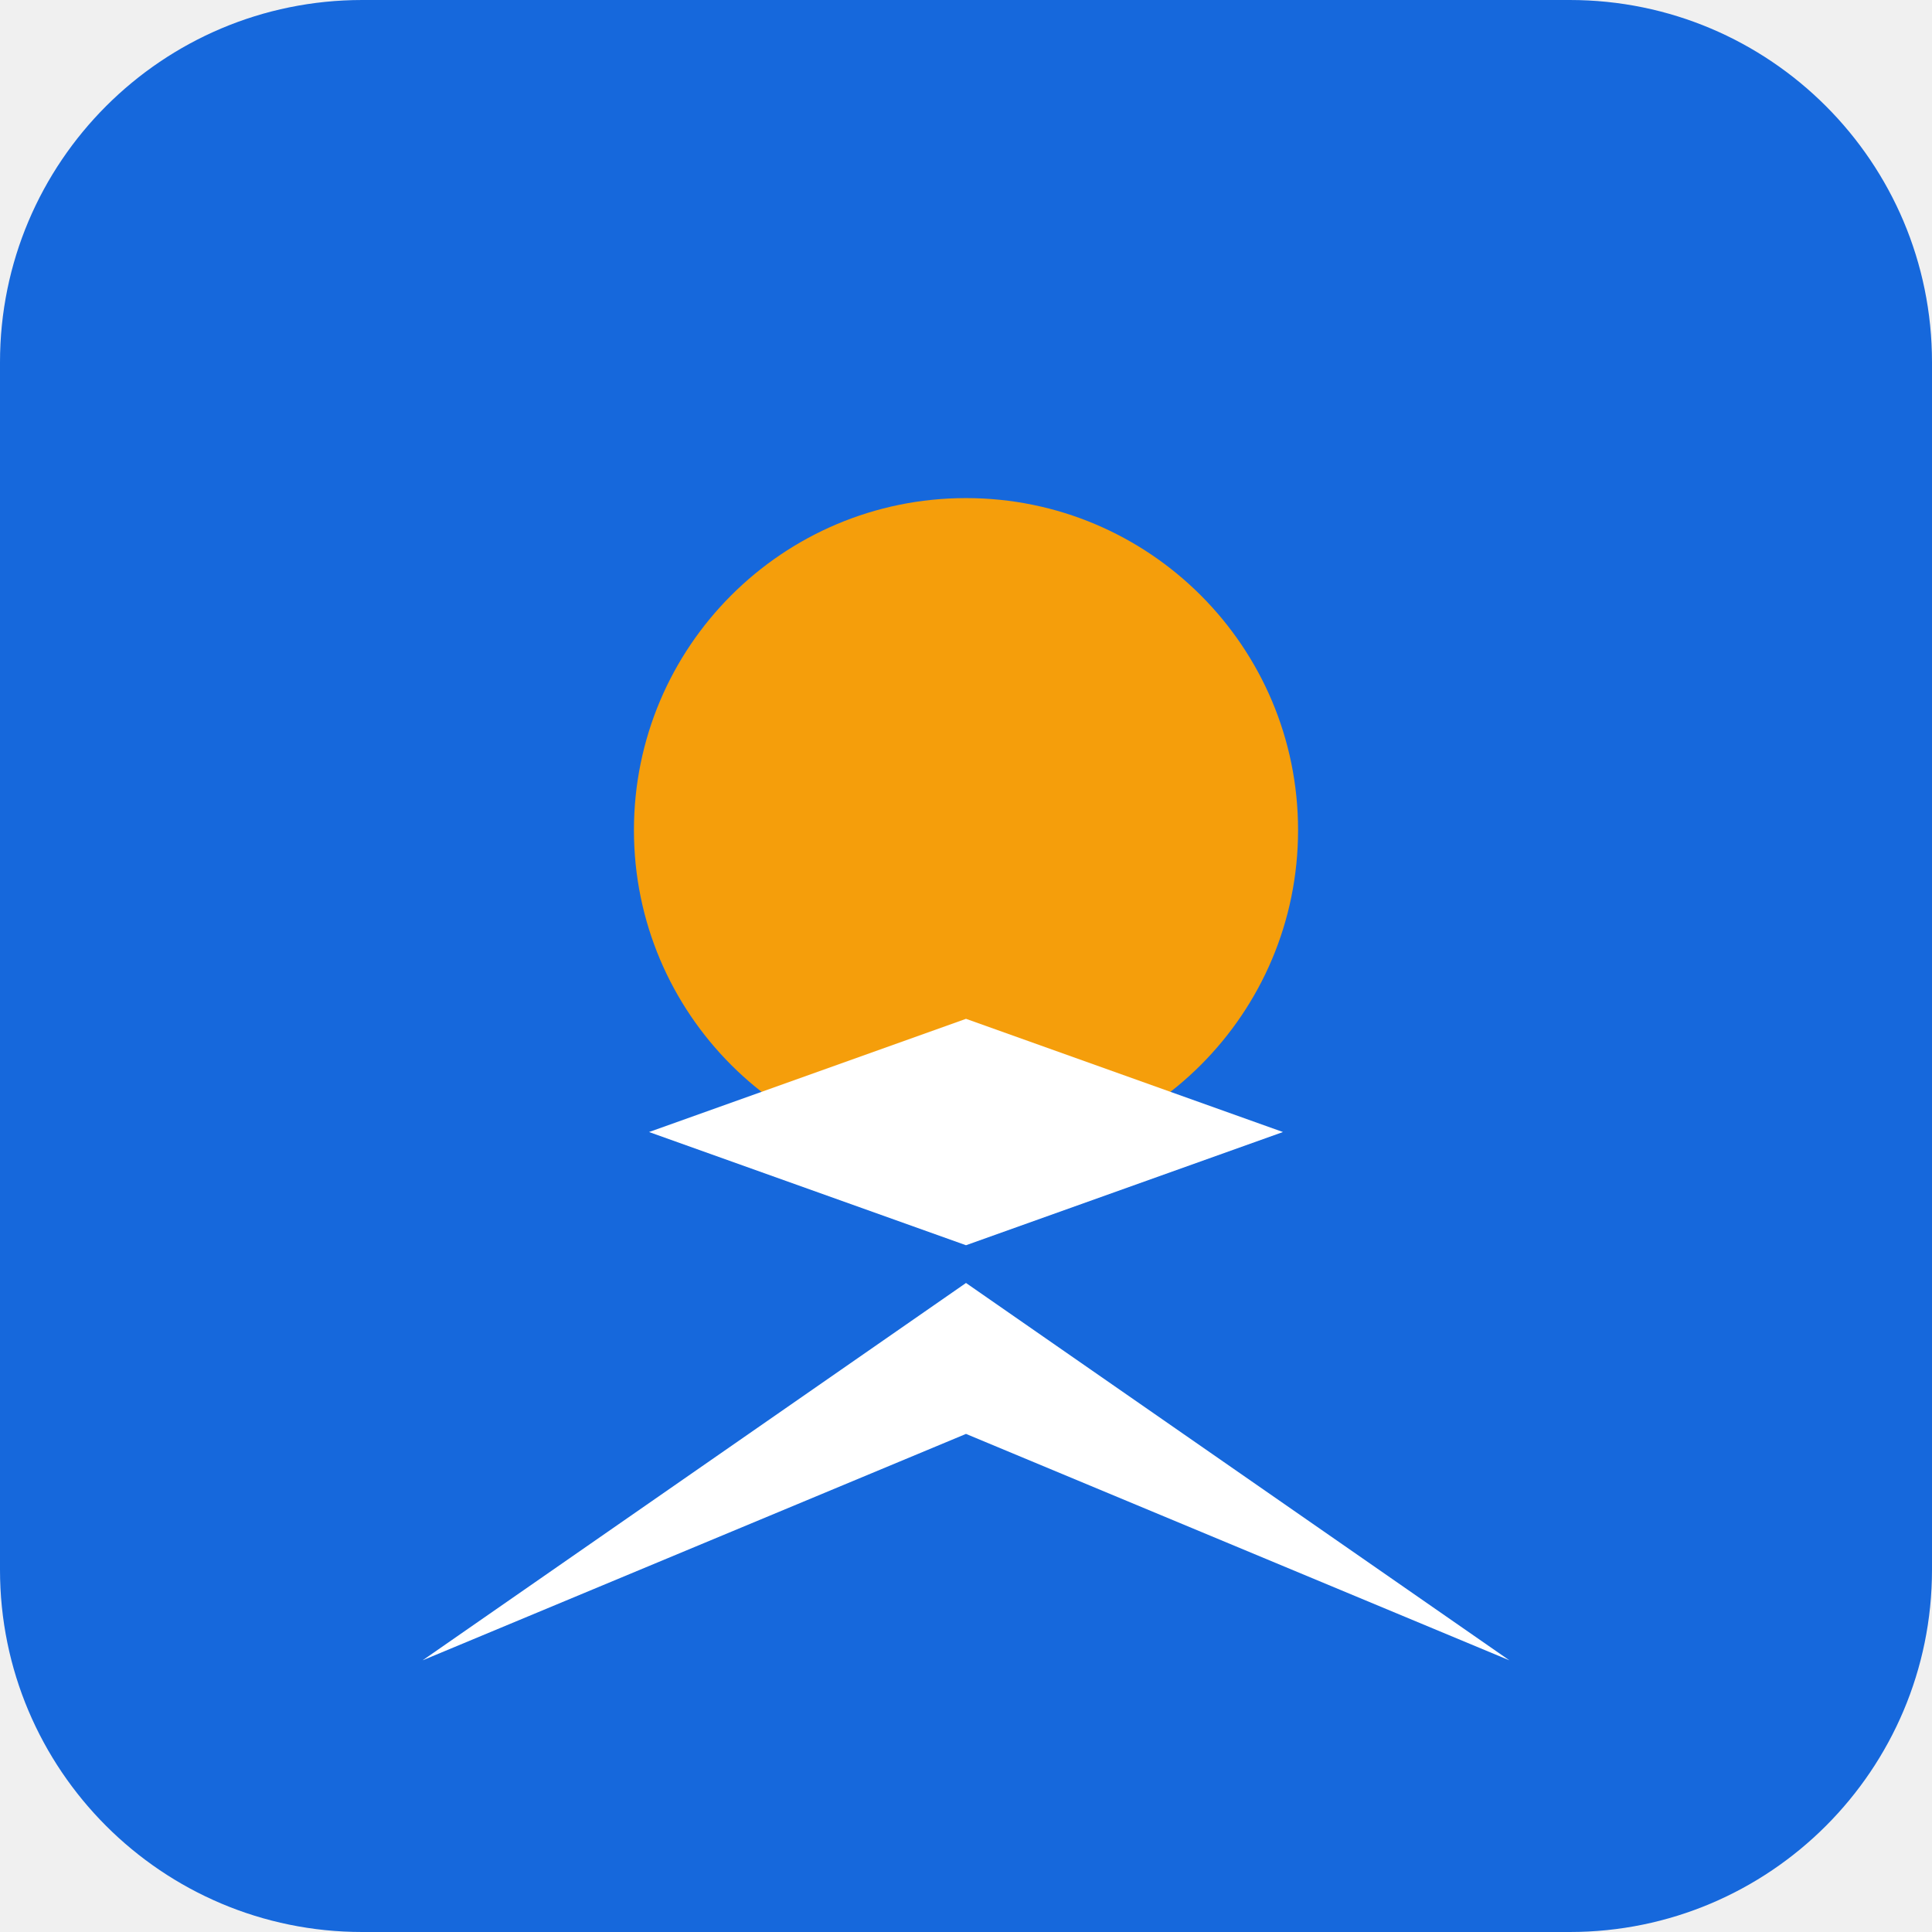
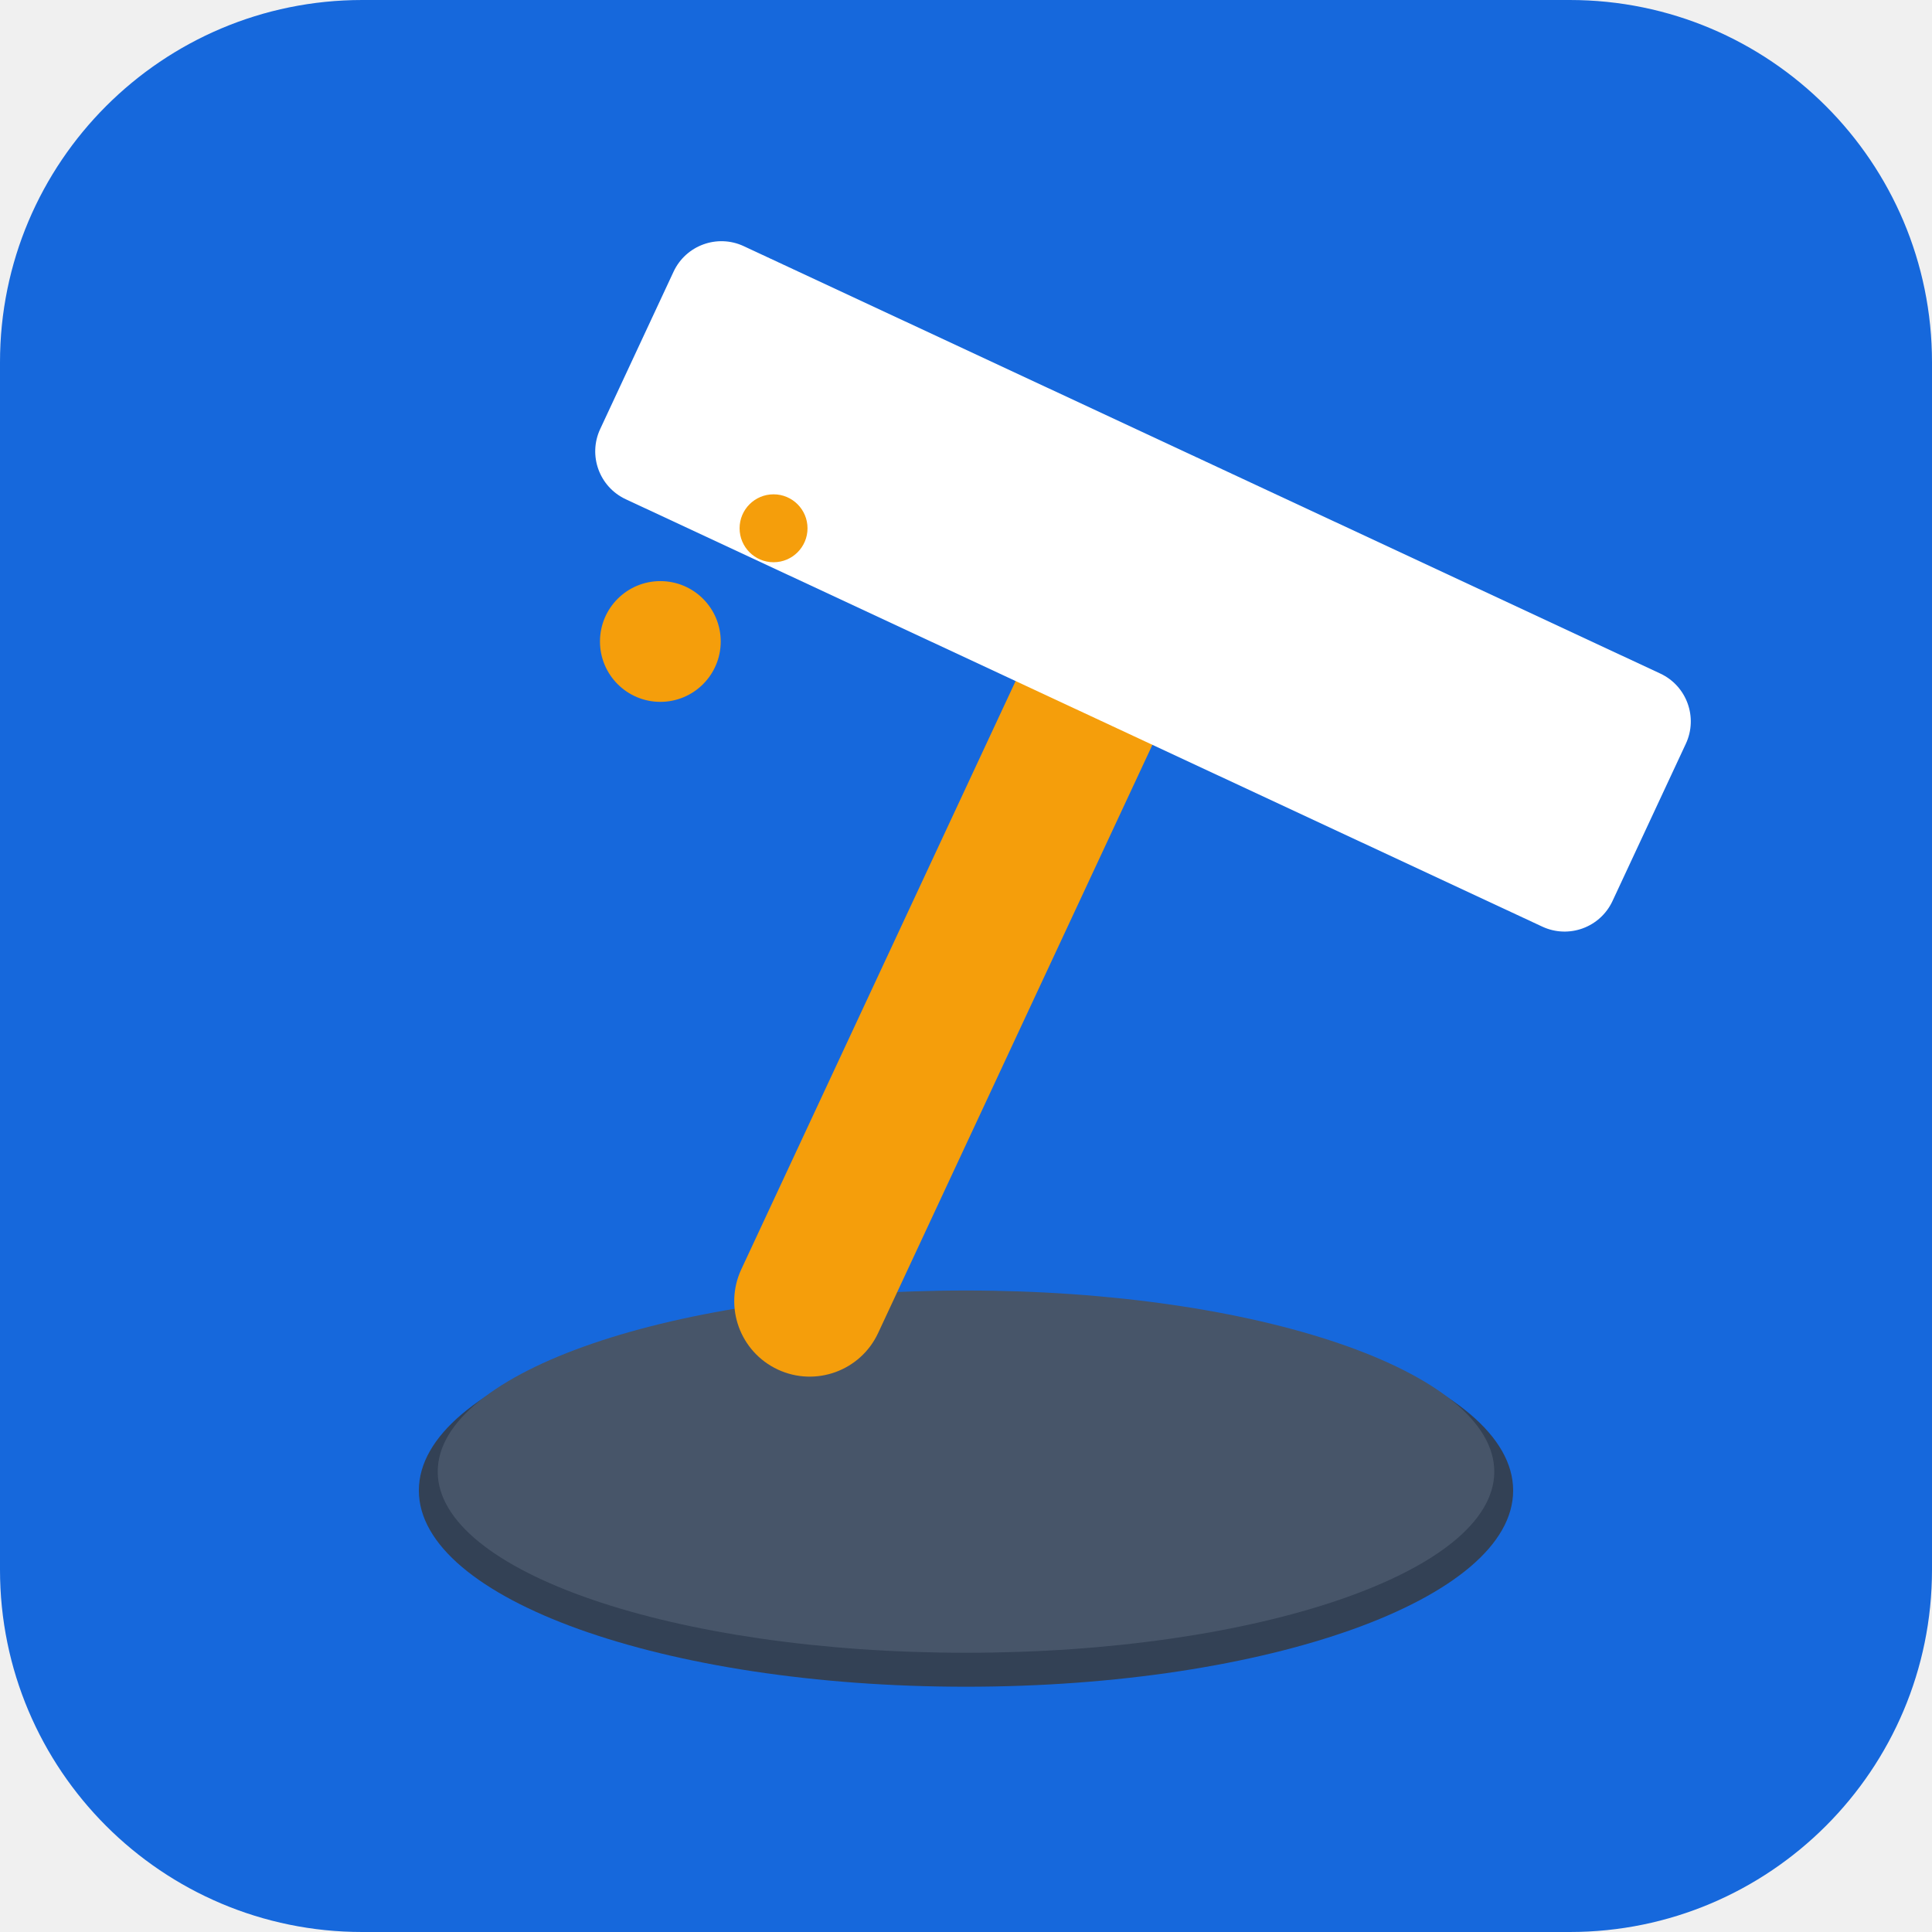
<svg xmlns="http://www.w3.org/2000/svg" viewBox="0 0 512 512">
  <rect width="512" height="512" fill="#1668dc" rx="96" />
-   <circle cx="256" cy="220" r="88" fill="#f59e0b" />
-   <path fill="#fff" d="M256 340 L400 440 L256 380 L112 440 Z" />
-   <path fill="#fff" d="M256 330 L340 300 L256 270 L172 300 Z" />
+   <ellipse cx="256" cy="395" rx="145" ry="52" fill="#334155" />
+   <ellipse cx="256" cy="390" rx="140" ry="48" fill="#475569" />
+   <g transform="rotate(25 256 256)">
+     <rect x="236" y="128" width="40" height="246" rx="20" fill="#f59e0b" />
+     <rect x="108" y="108" width="296" height="74" rx="14" fill="#fff" />
+   </g>
+   <circle cx="175" cy="170" r="16" fill="#f59e0b" />
+   <circle cx="205" cy="140" r="9" fill="#f59e0b" />
</svg>
